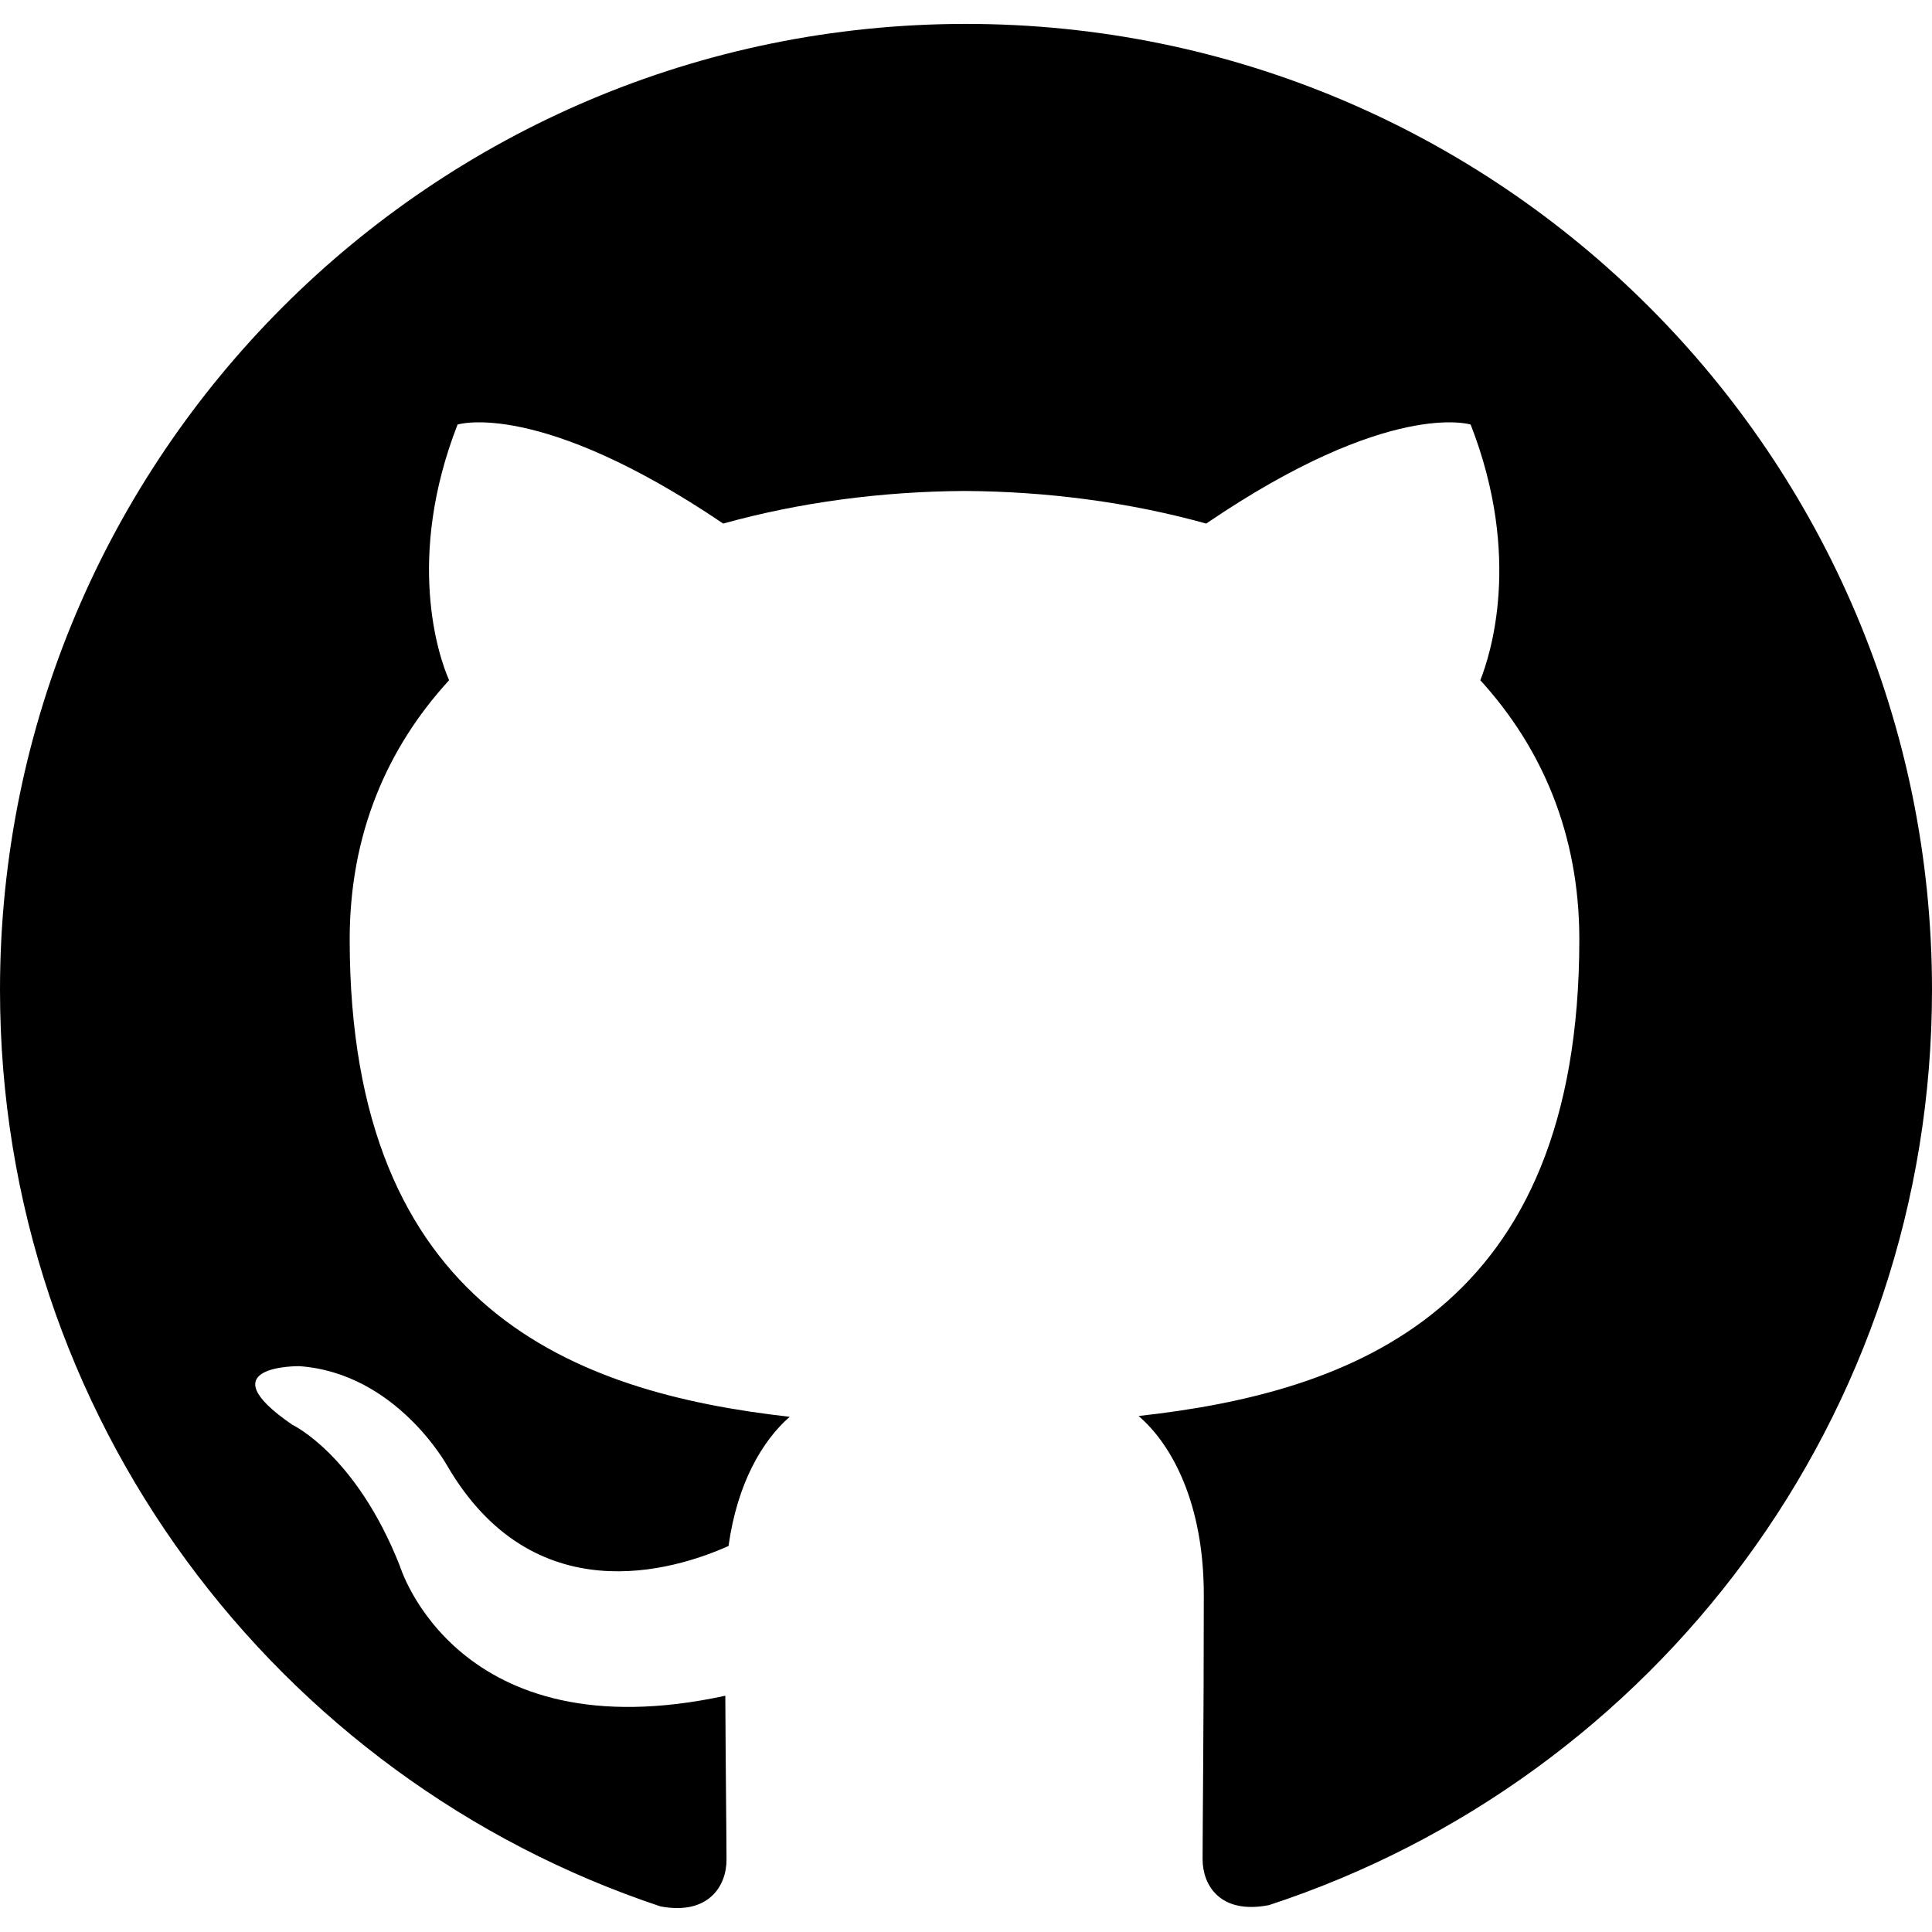
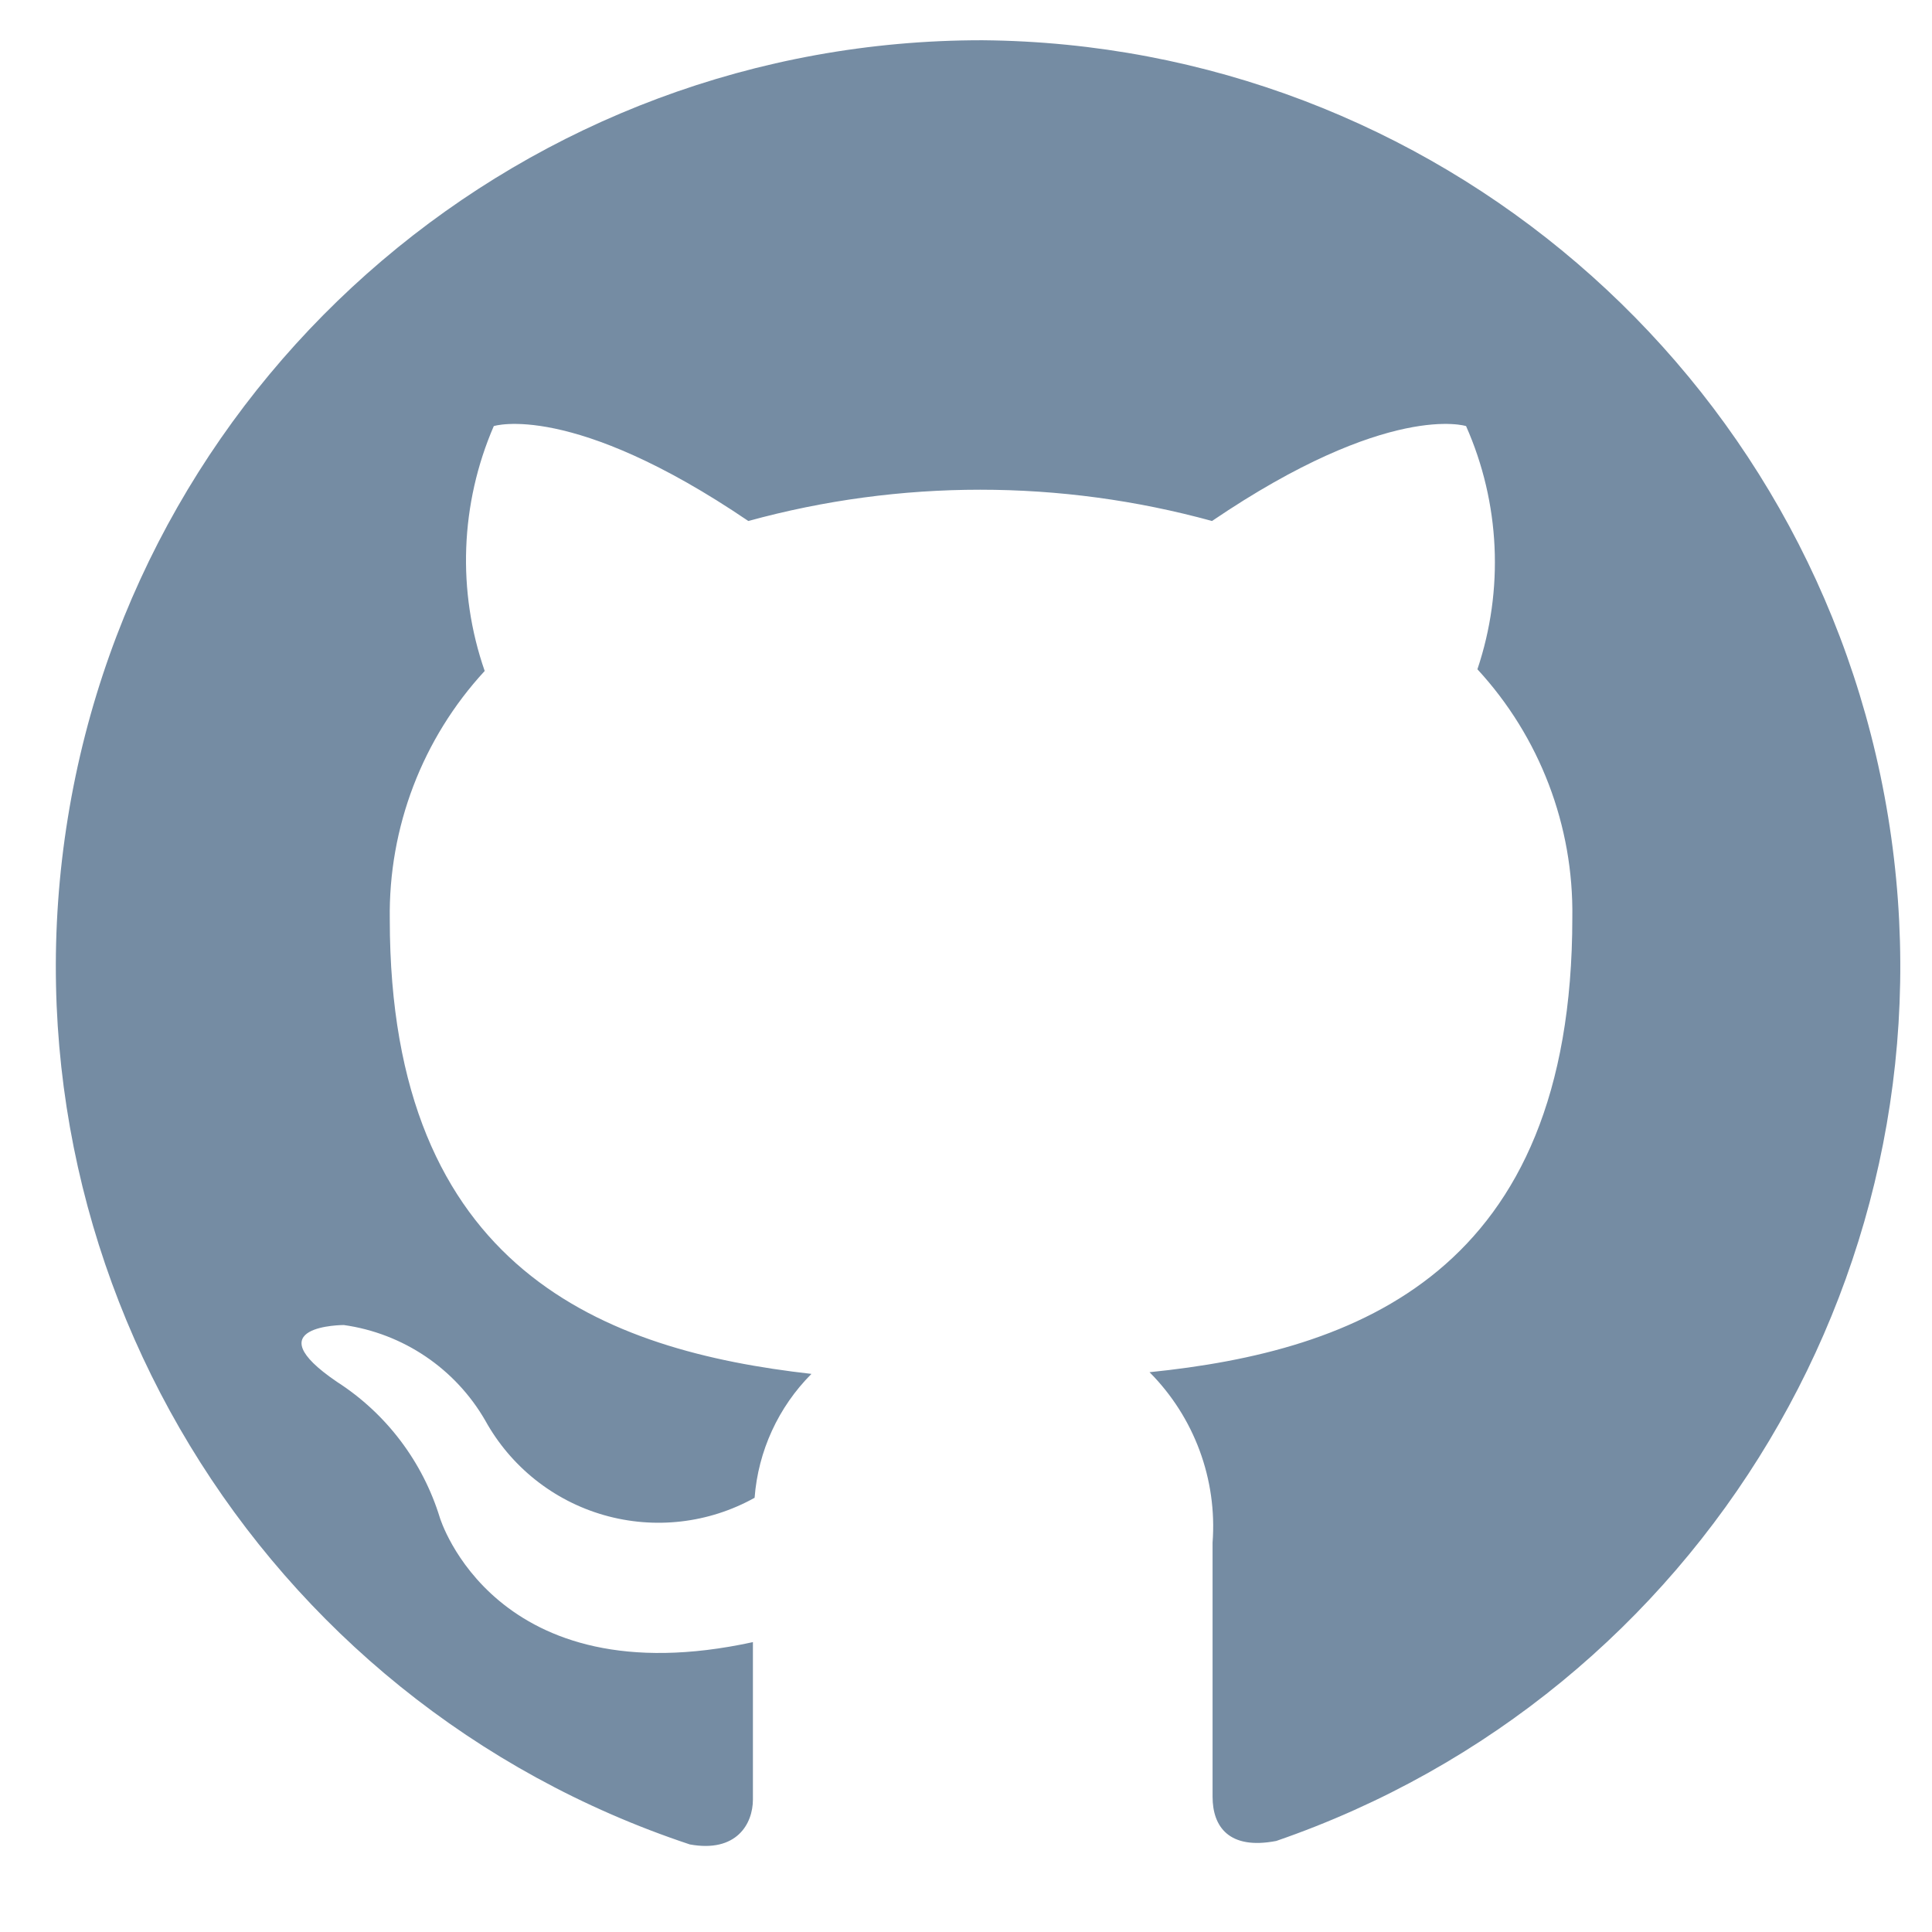
- <svg xmlns="http://www.w3.org/2000/svg" role="img" width="24" height="24" viewBox="0 0 24 24" fill="currentColor">
-   <path d="M12 .297c-6.63 0-12 5.373-12 12 0 5.303 3.438 9.8 8.205 11.385.6.113.82-.258.82-.577 0-.285-.01-1.04-.015-2.04-3.338.724-4.042-1.61-4.042-1.61C4.422 18.07 3.633 17.7 3.633 17.7c-1.087-.744.084-.729.084-.729 1.205.084 1.838 1.236 1.838 1.236 1.07 1.835 2.809 1.305 3.495.998.108-.776.417-1.305.76-1.605-2.665-.3-5.466-1.332-5.466-5.93 0-1.31.465-2.38 1.235-3.22-.135-.303-.54-1.523.105-3.176 0 0 1.005-.322 3.3 1.23.96-.267 1.98-.399 3-.405 1.02.006 2.04.138 3 .405 2.28-1.552 3.285-1.23 3.285-1.23.645 1.653.24 2.873.12 3.176.765.84 1.23 1.91 1.23 3.22 0 4.61-2.805 5.625-5.475 5.92.42.36.81 1.096.81 2.22 0 1.606-.015 2.896-.015 3.286 0 .315.21.69.825.57C20.565 22.092 24 17.592 24 12.297c0-6.627-5.373-12-12-12" />
+ <svg xmlns="http://www.w3.org/2000/svg" width="800px" height="800px" viewBox="0 -0.5 24 24" id="meteor-icon-kit__regular-github" fill="none">
+   <path fill-rule="evenodd" clip-rule="evenodd" d="M12.205 0C6.56 -0.006 1.746 4.086 0.843 9.658C-0.061 15.229 3.213 20.633 8.569 22.412C9.148 22.518 9.353 22.158 9.353 21.854C9.353 21.551 9.353 20.859 9.353 19.899C6.141 20.598 5.464 18.353 5.464 18.353C5.25 17.657 4.798 17.059 4.186 16.666C3.148 15.96 4.271 15.96 4.271 15.96C5.008 16.064 5.656 16.501 6.028 17.146C6.344 17.718 6.874 18.141 7.502 18.321C8.13 18.501 8.803 18.424 9.374 18.106C9.418 17.525 9.669 16.979 10.08 16.567C7.525 16.278 4.842 15.289 4.842 10.92C4.825 9.779 5.247 8.674 6.021 7.835C5.676 6.843 5.717 5.757 6.134 4.793C6.134 4.793 7.101 4.482 9.296 5.972C11.182 5.454 13.171 5.454 15.056 5.972C17.252 4.482 18.212 4.793 18.212 4.793C18.635 5.747 18.685 6.825 18.353 7.814C19.127 8.653 19.549 9.757 19.532 10.899C19.532 15.318 16.842 16.285 14.28 16.546C14.836 17.105 15.122 17.877 15.063 18.663C15.063 20.202 15.063 21.445 15.063 21.819C15.063 22.193 15.268 22.482 15.854 22.369C21.147 20.545 24.357 15.173 23.455 9.647C22.554 4.121 17.803 0.048 12.205 0z" fill="#758CA3" />
</svg>
